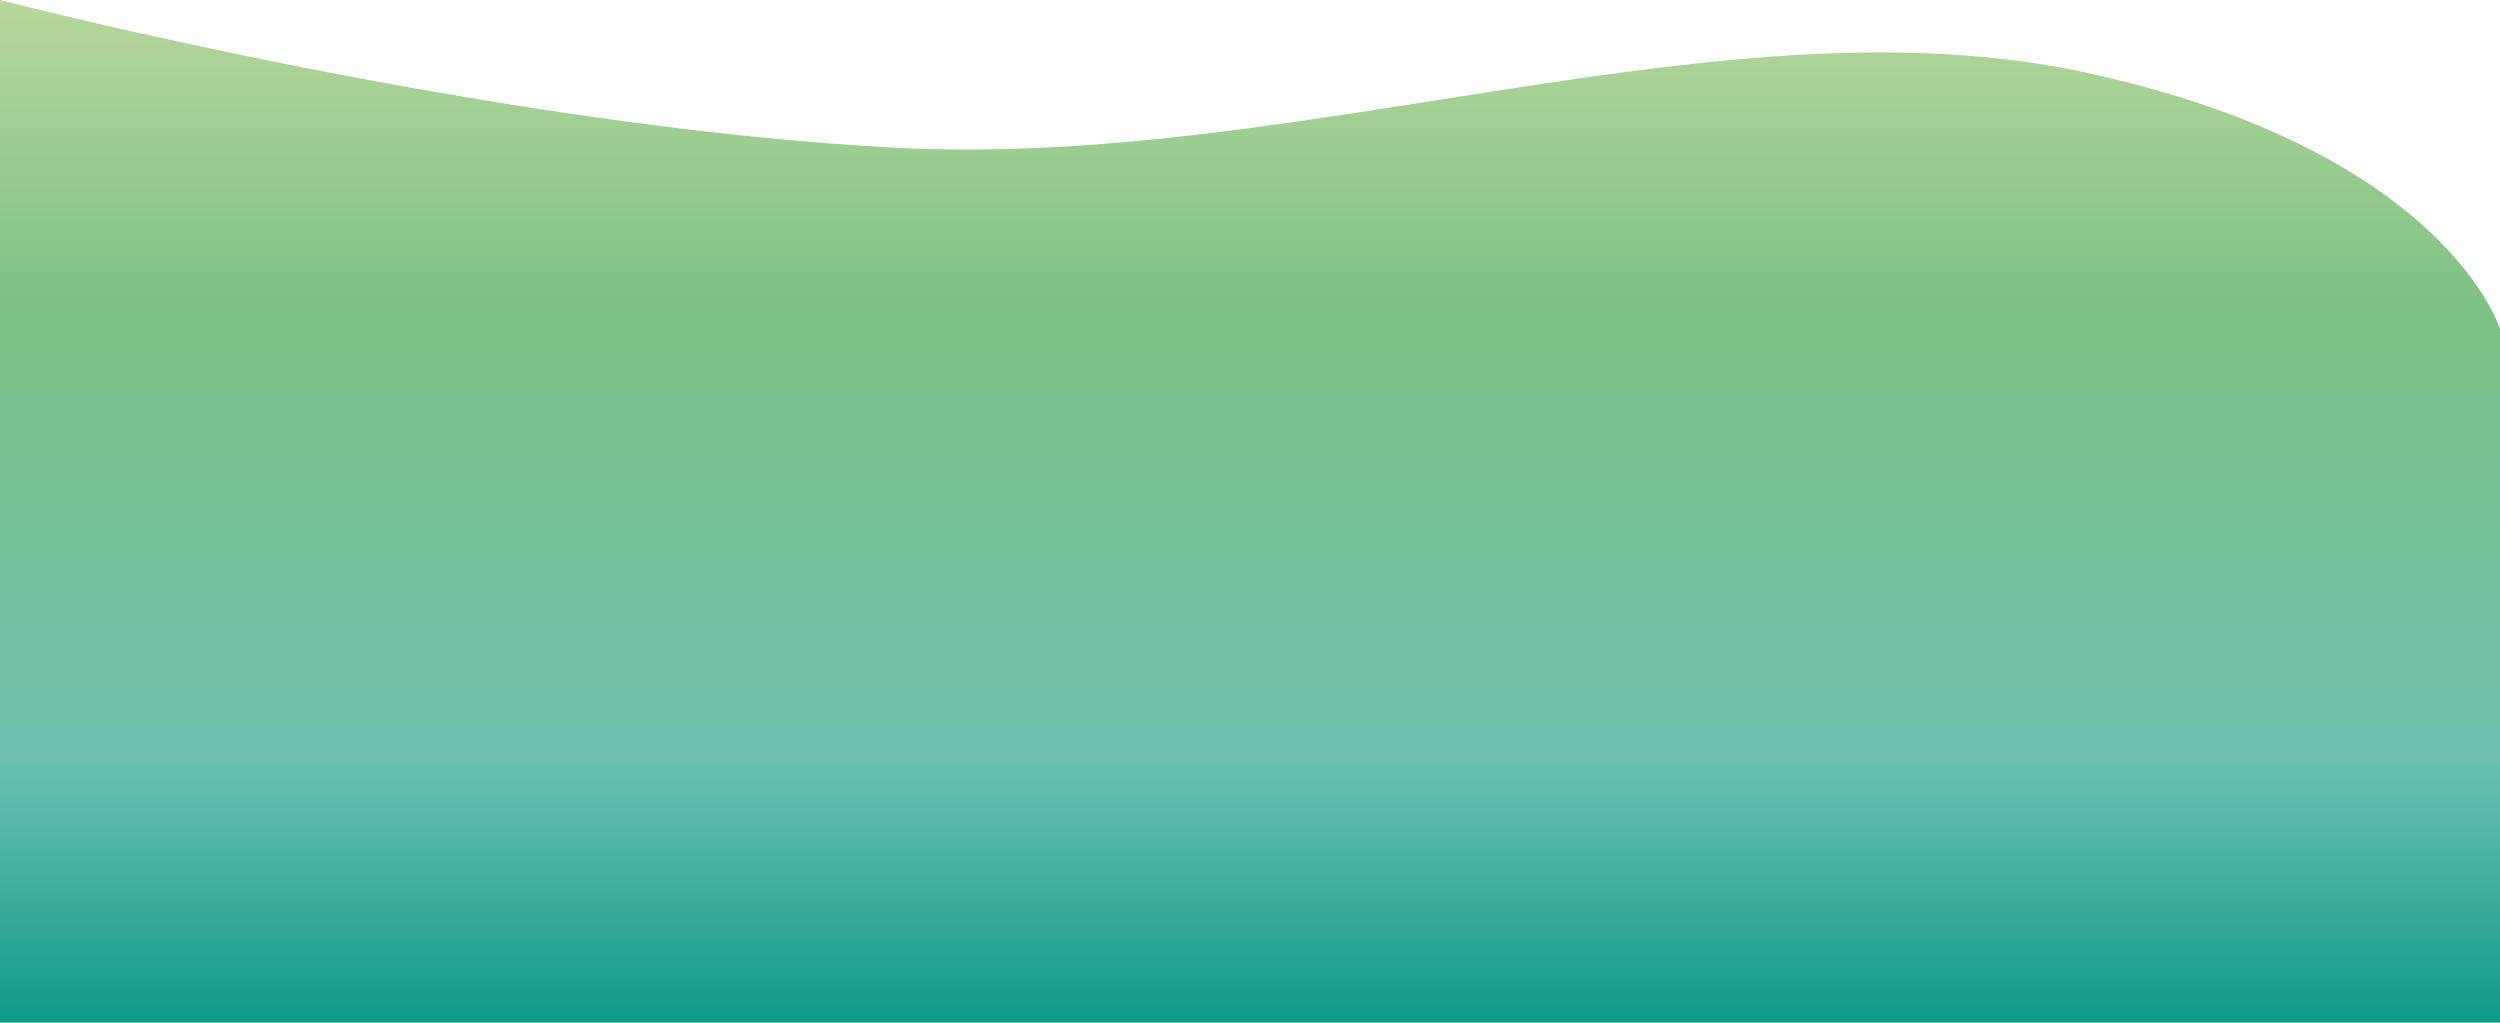
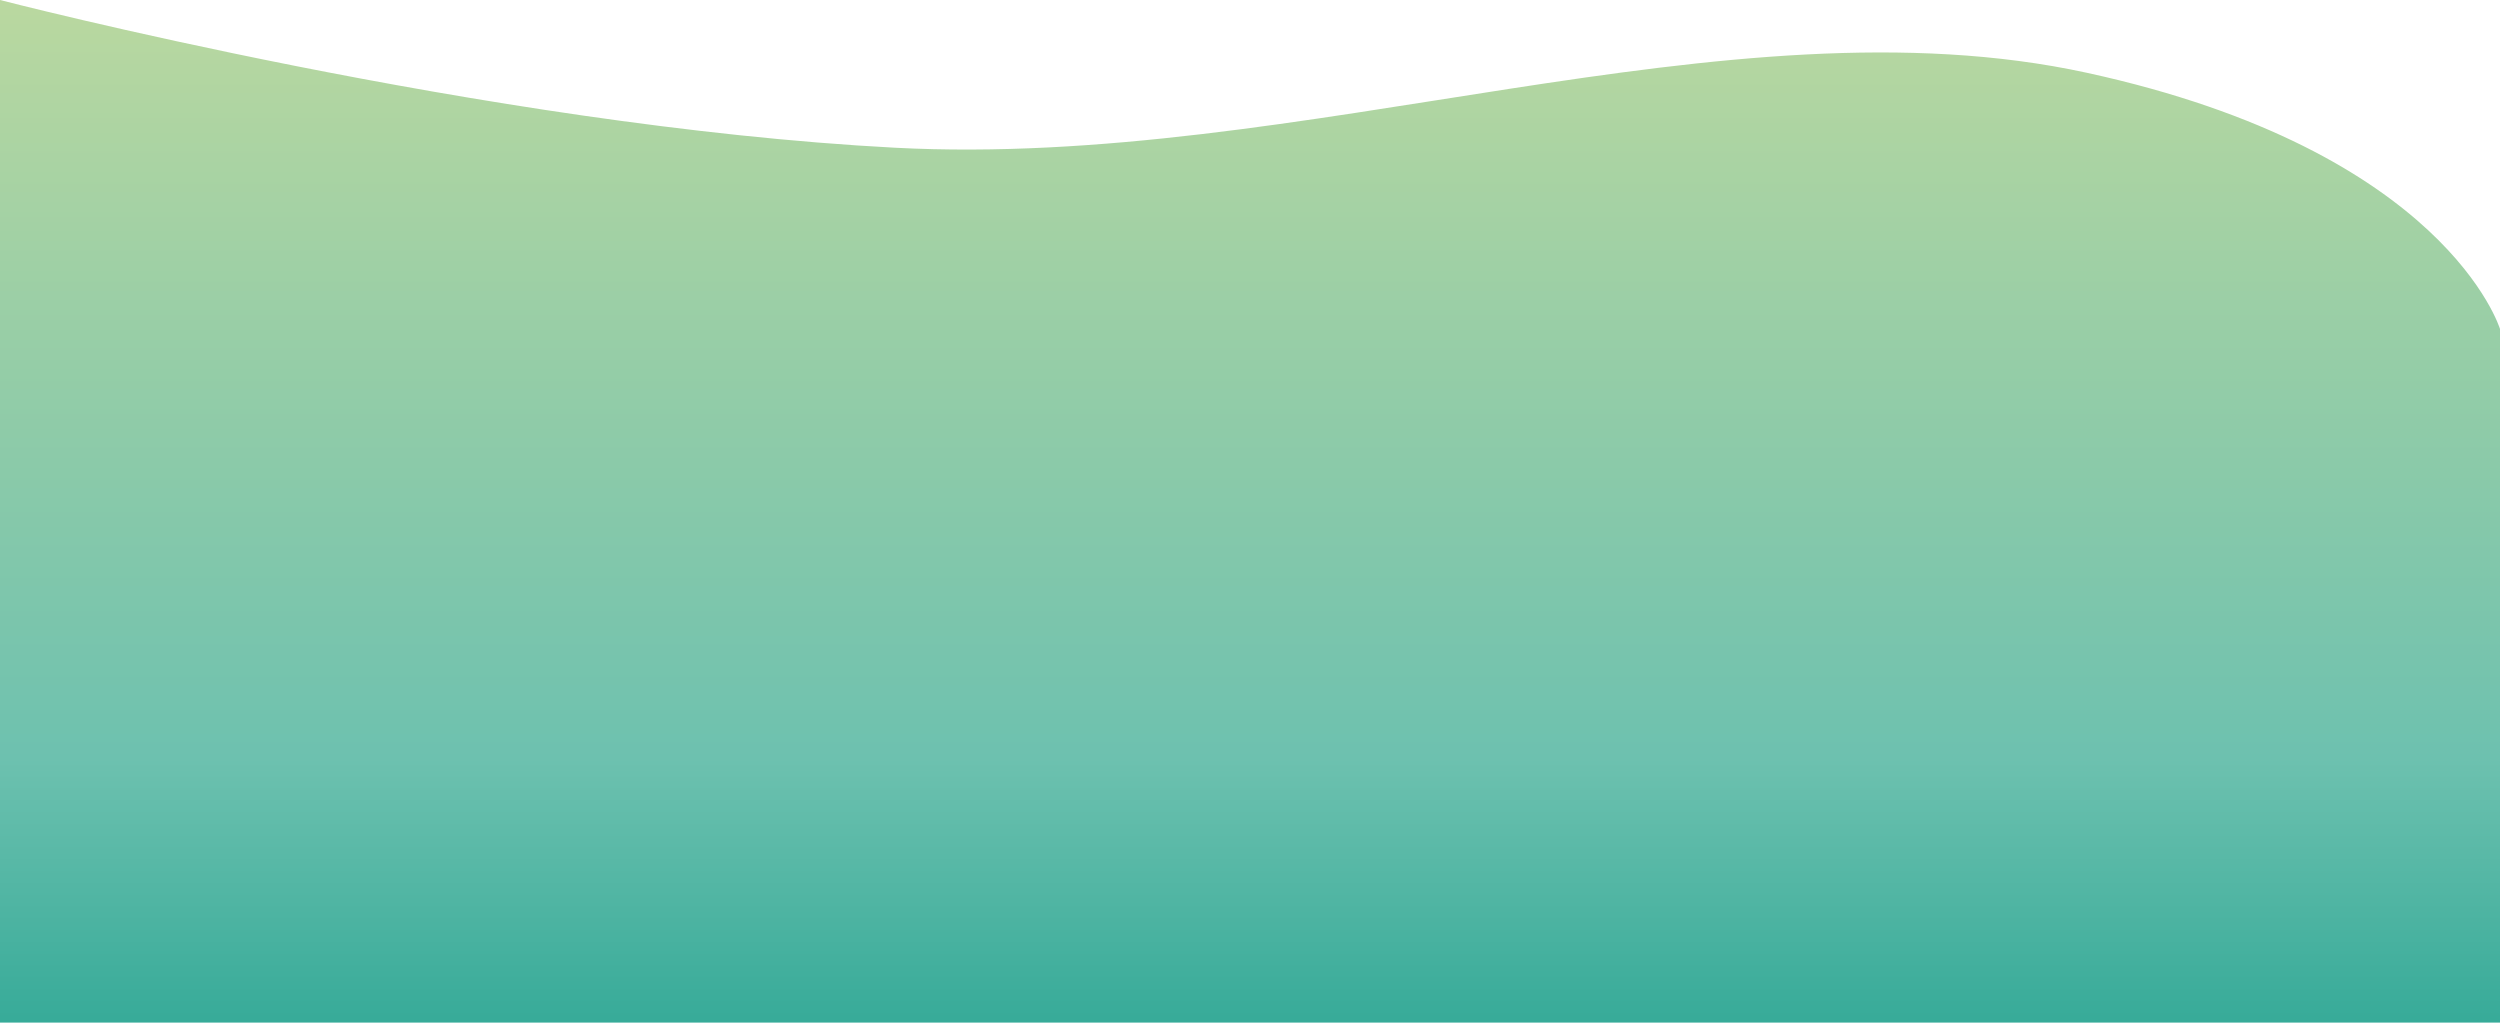
<svg xmlns="http://www.w3.org/2000/svg" width="1440" height="589" viewBox="0 0 1440 589" fill="none">
  <path d="M0 0C0 0 281 72.761 515.5 85.09C750 97.42 995 -3.17 1202 41.92C1409 87.011 1440 189.5 1440 189.5V589H720H0V0Z" fill="url(#paint0_linear_48_62)" />
  <defs>
    <linearGradient id="paint0_linear_48_62" x1="864" y1="743" x2="864" y2="-184" gradientUnits="userSpaceOnUse">
-       <stop stop-color="#4ABCC2" />
-       <stop offset="0.139" stop-color="#009482" />
+       <stop stop-color="#009482" />
      <stop offset="0.33" stop-color="#6DC1AF" />
-       <stop offset="0.61" stop-color="#7EC185" />
      <stop offset="0.82" stop-color="#BDD99F" />
-       <stop offset="1" stop-color="#98C21F" />
    </linearGradient>
  </defs>
</svg>
